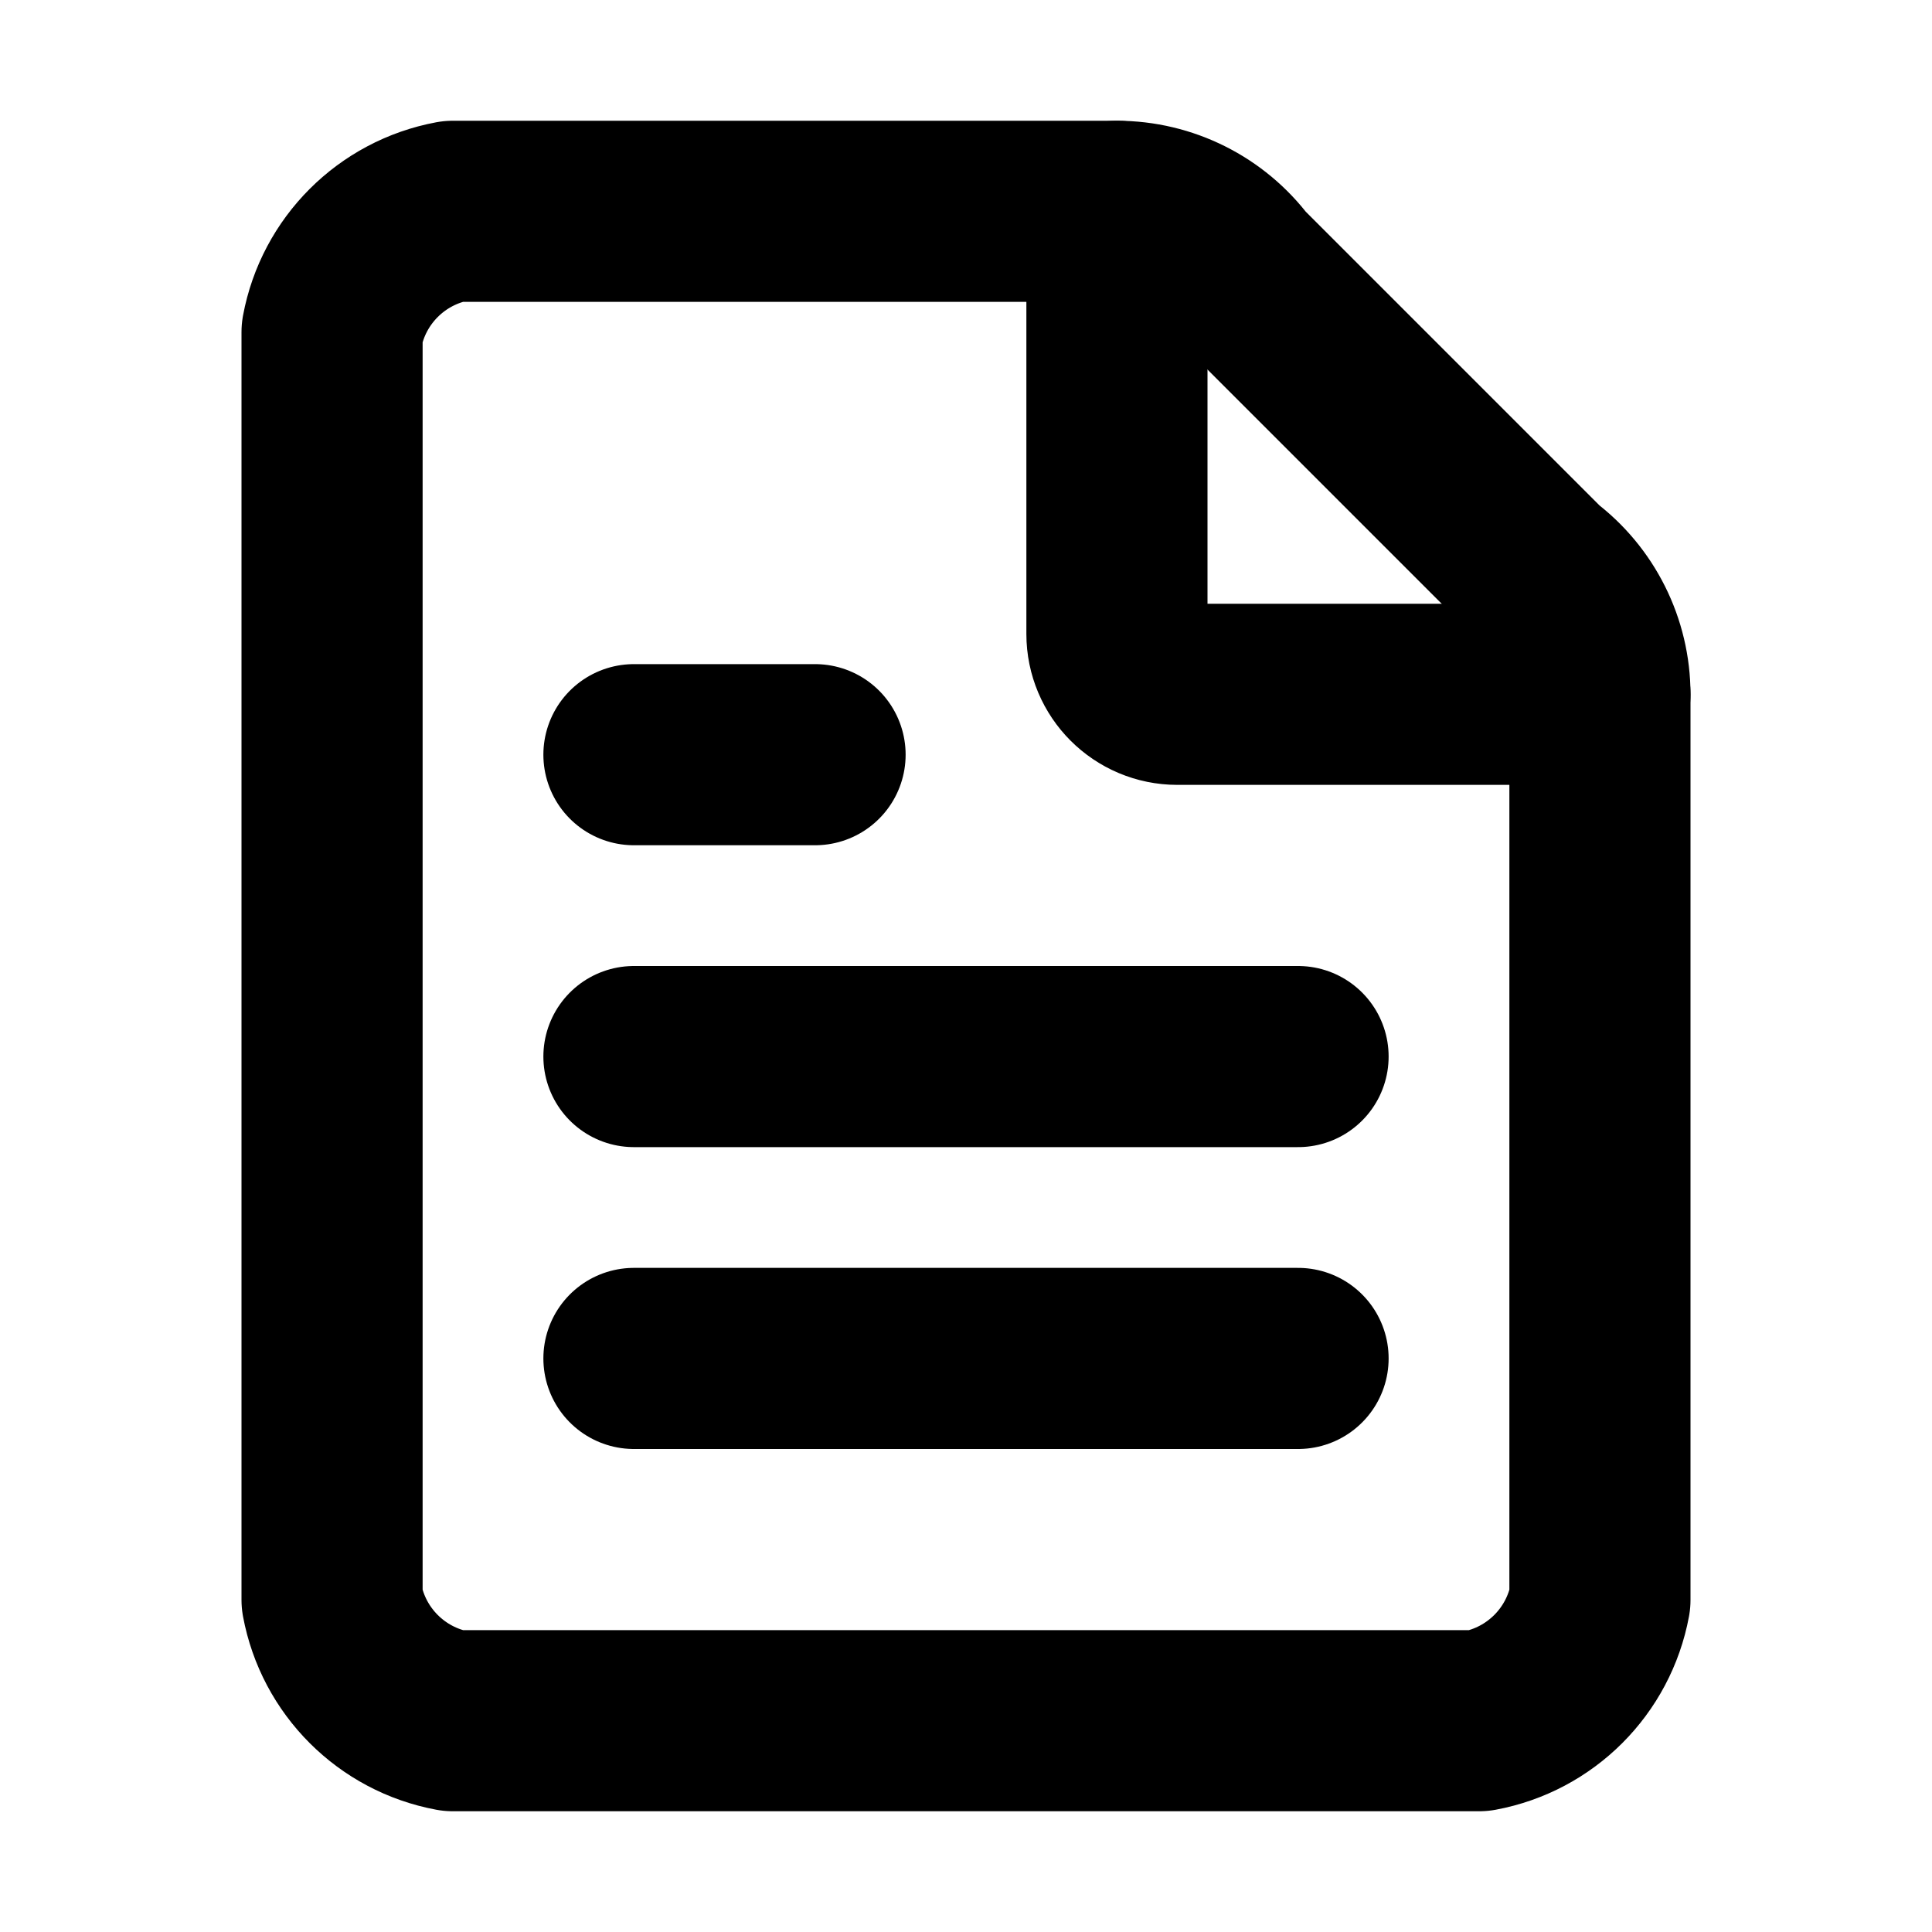
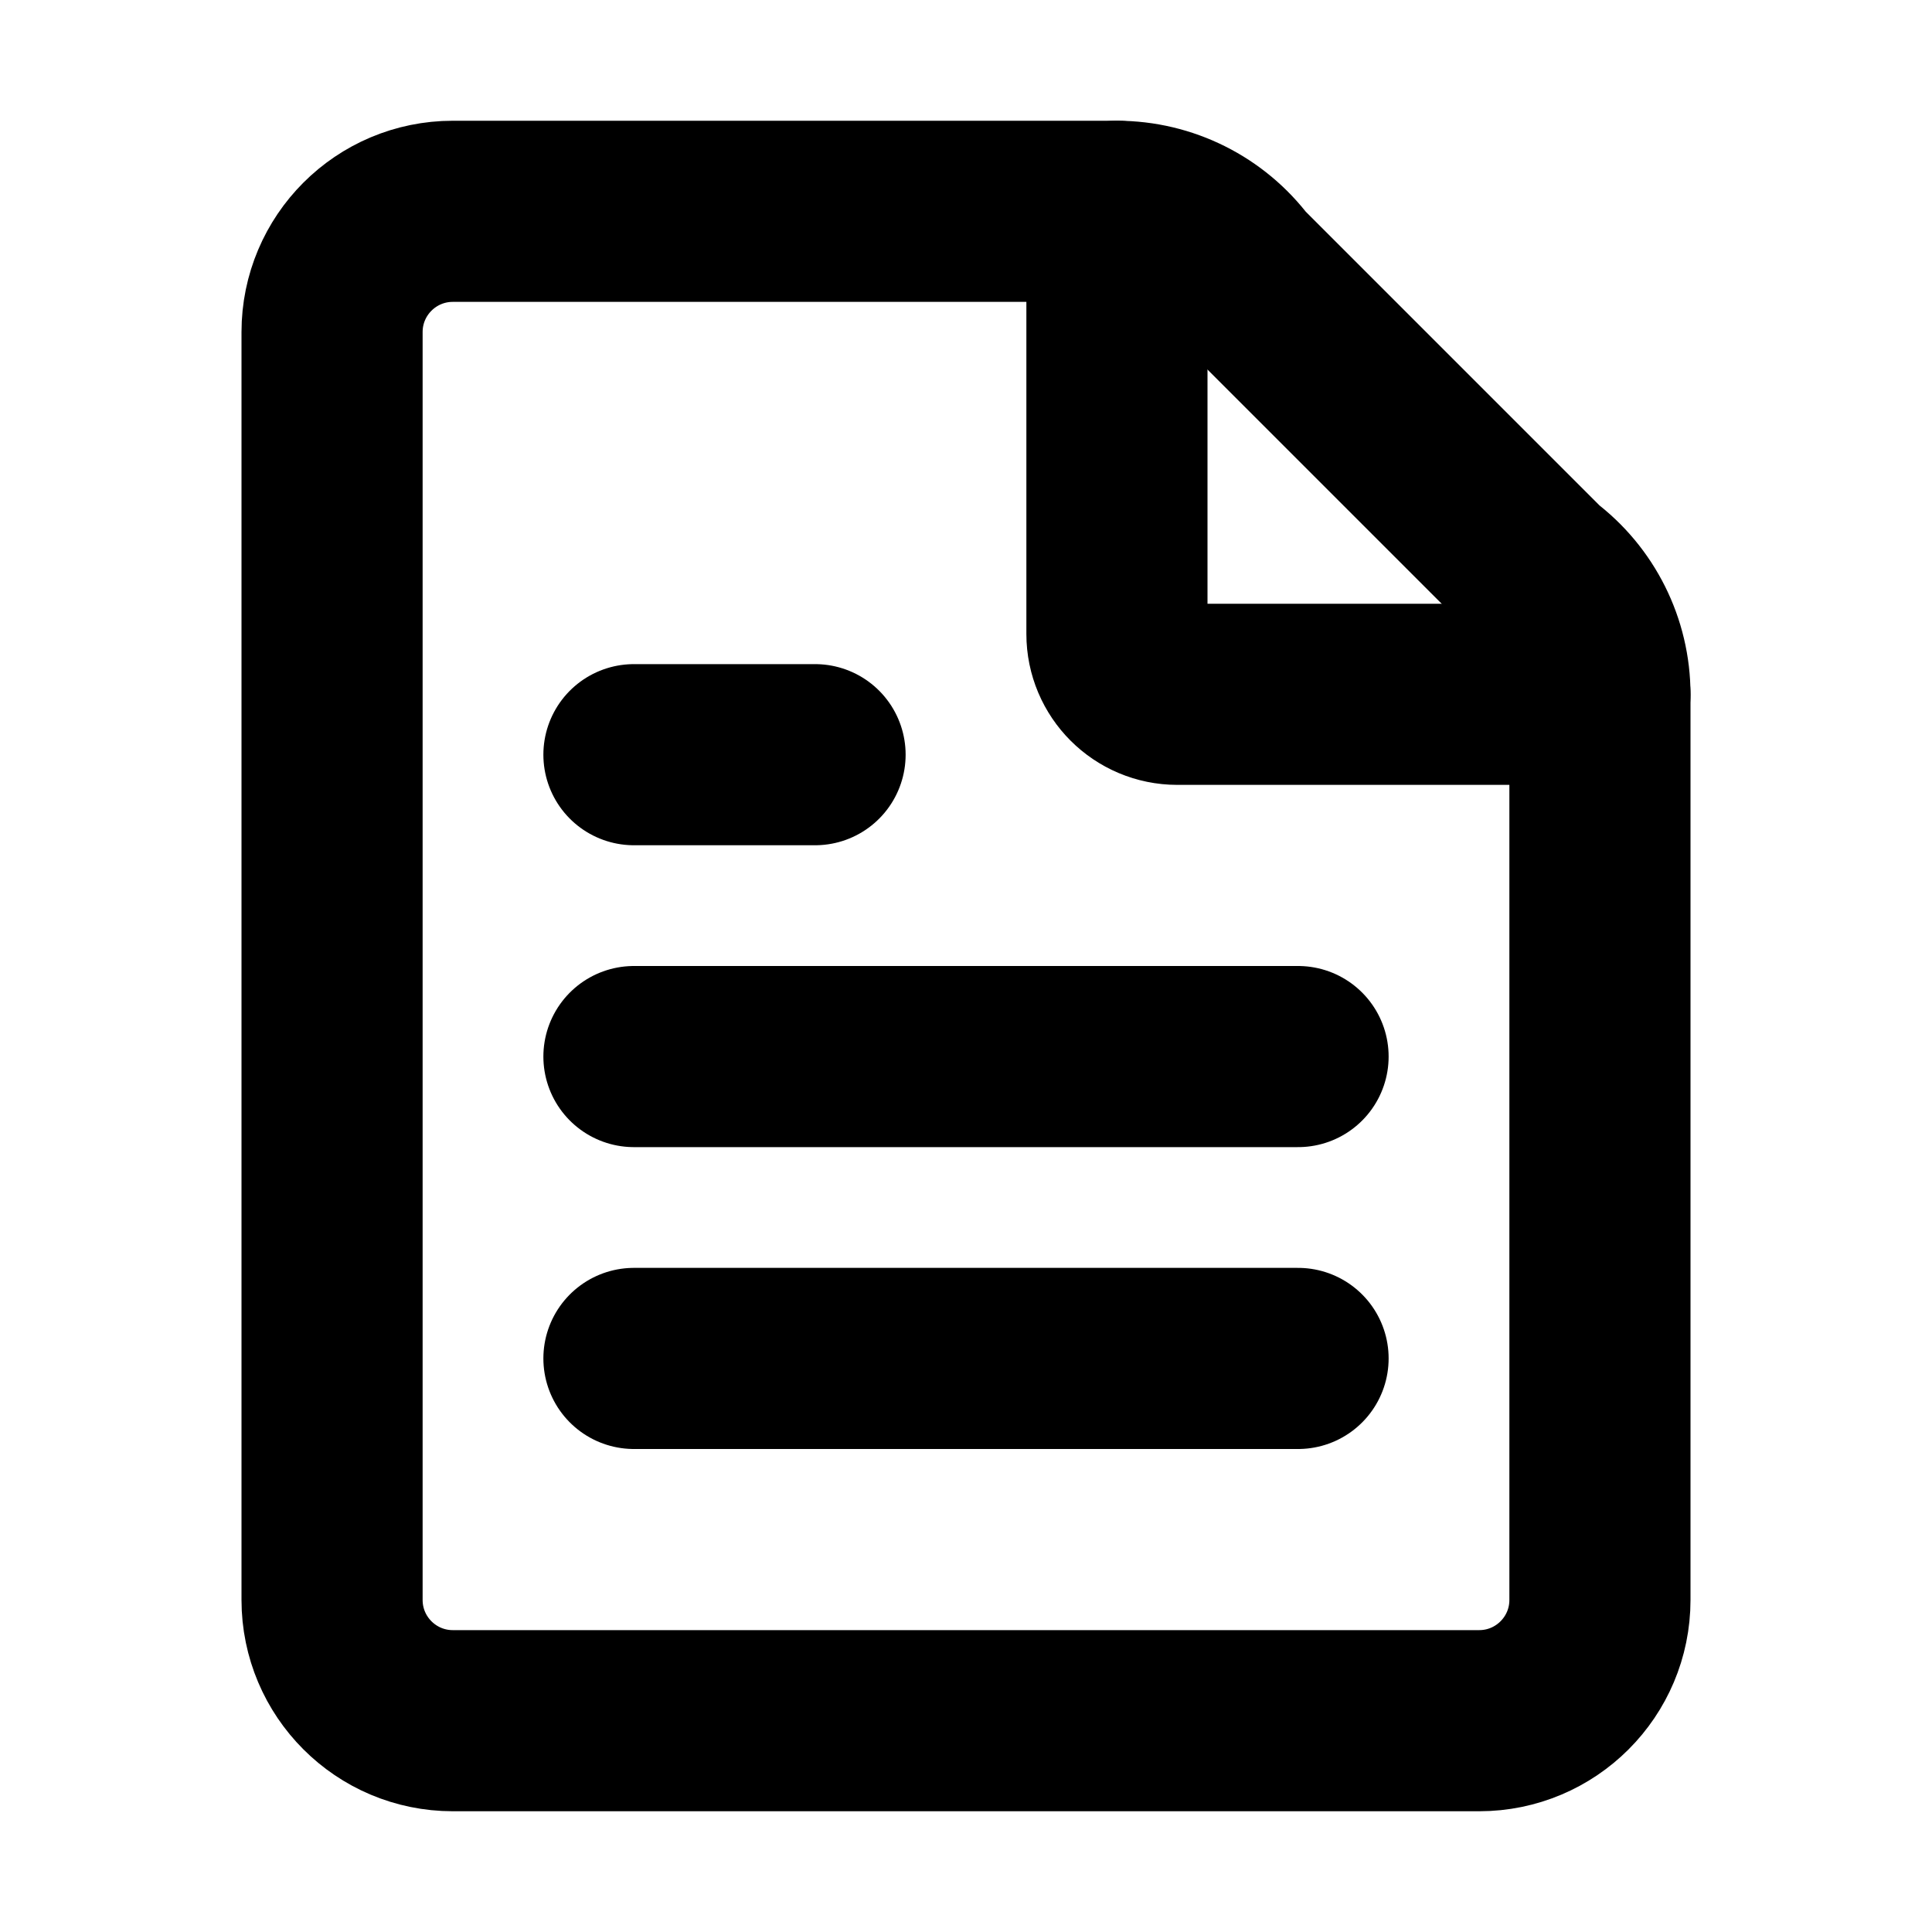
<svg xmlns="http://www.w3.org/2000/svg" width="16" height="16" viewBox="0 0 16 16" fill="none" stroke="currentColor" stroke-width="1.5" stroke-linecap="round" stroke-linejoin="round">
-   <path d="M3.75 14.25A1.25 1.25 0 0 1 2.75 13.25L2.75 2.75A1.25 1.25 0 0 1 3.75 1.75L9.25 1.75A1.25 1.25 0 0 1 10.25 2.25L12.75 4.75A1.25 1.25 0 0 1 13.25 5.75L13.25 13.25A1.25 1.25 0 0 1 12.25 14.25Z" />
+   <path d="M3.75 14.25A1 1 0 0 1 2.75 13.25L2.75 2.75A1 1 0 0 1 3.75 1.75L9.25 1.75A1.25 1.25 0 0 1 10.25 2.25L12.75 4.75A1.25 1.25 0 0 1 13.25 5.75L13.25 13.25A1 1 0 0 1 12.25 14.25Z" />
  <path d="M9.25 1.75 9.25 5.25A.5.5 0 0 0 9.75 5.75L13.25 5.75" />
  <path d="M6.75 6.25 5.25 6.25" />
  <path d="M10.75 8.75 5.25 8.75" />
  <path d="M10.75 11.25 5.25 11.25" />
</svg>
